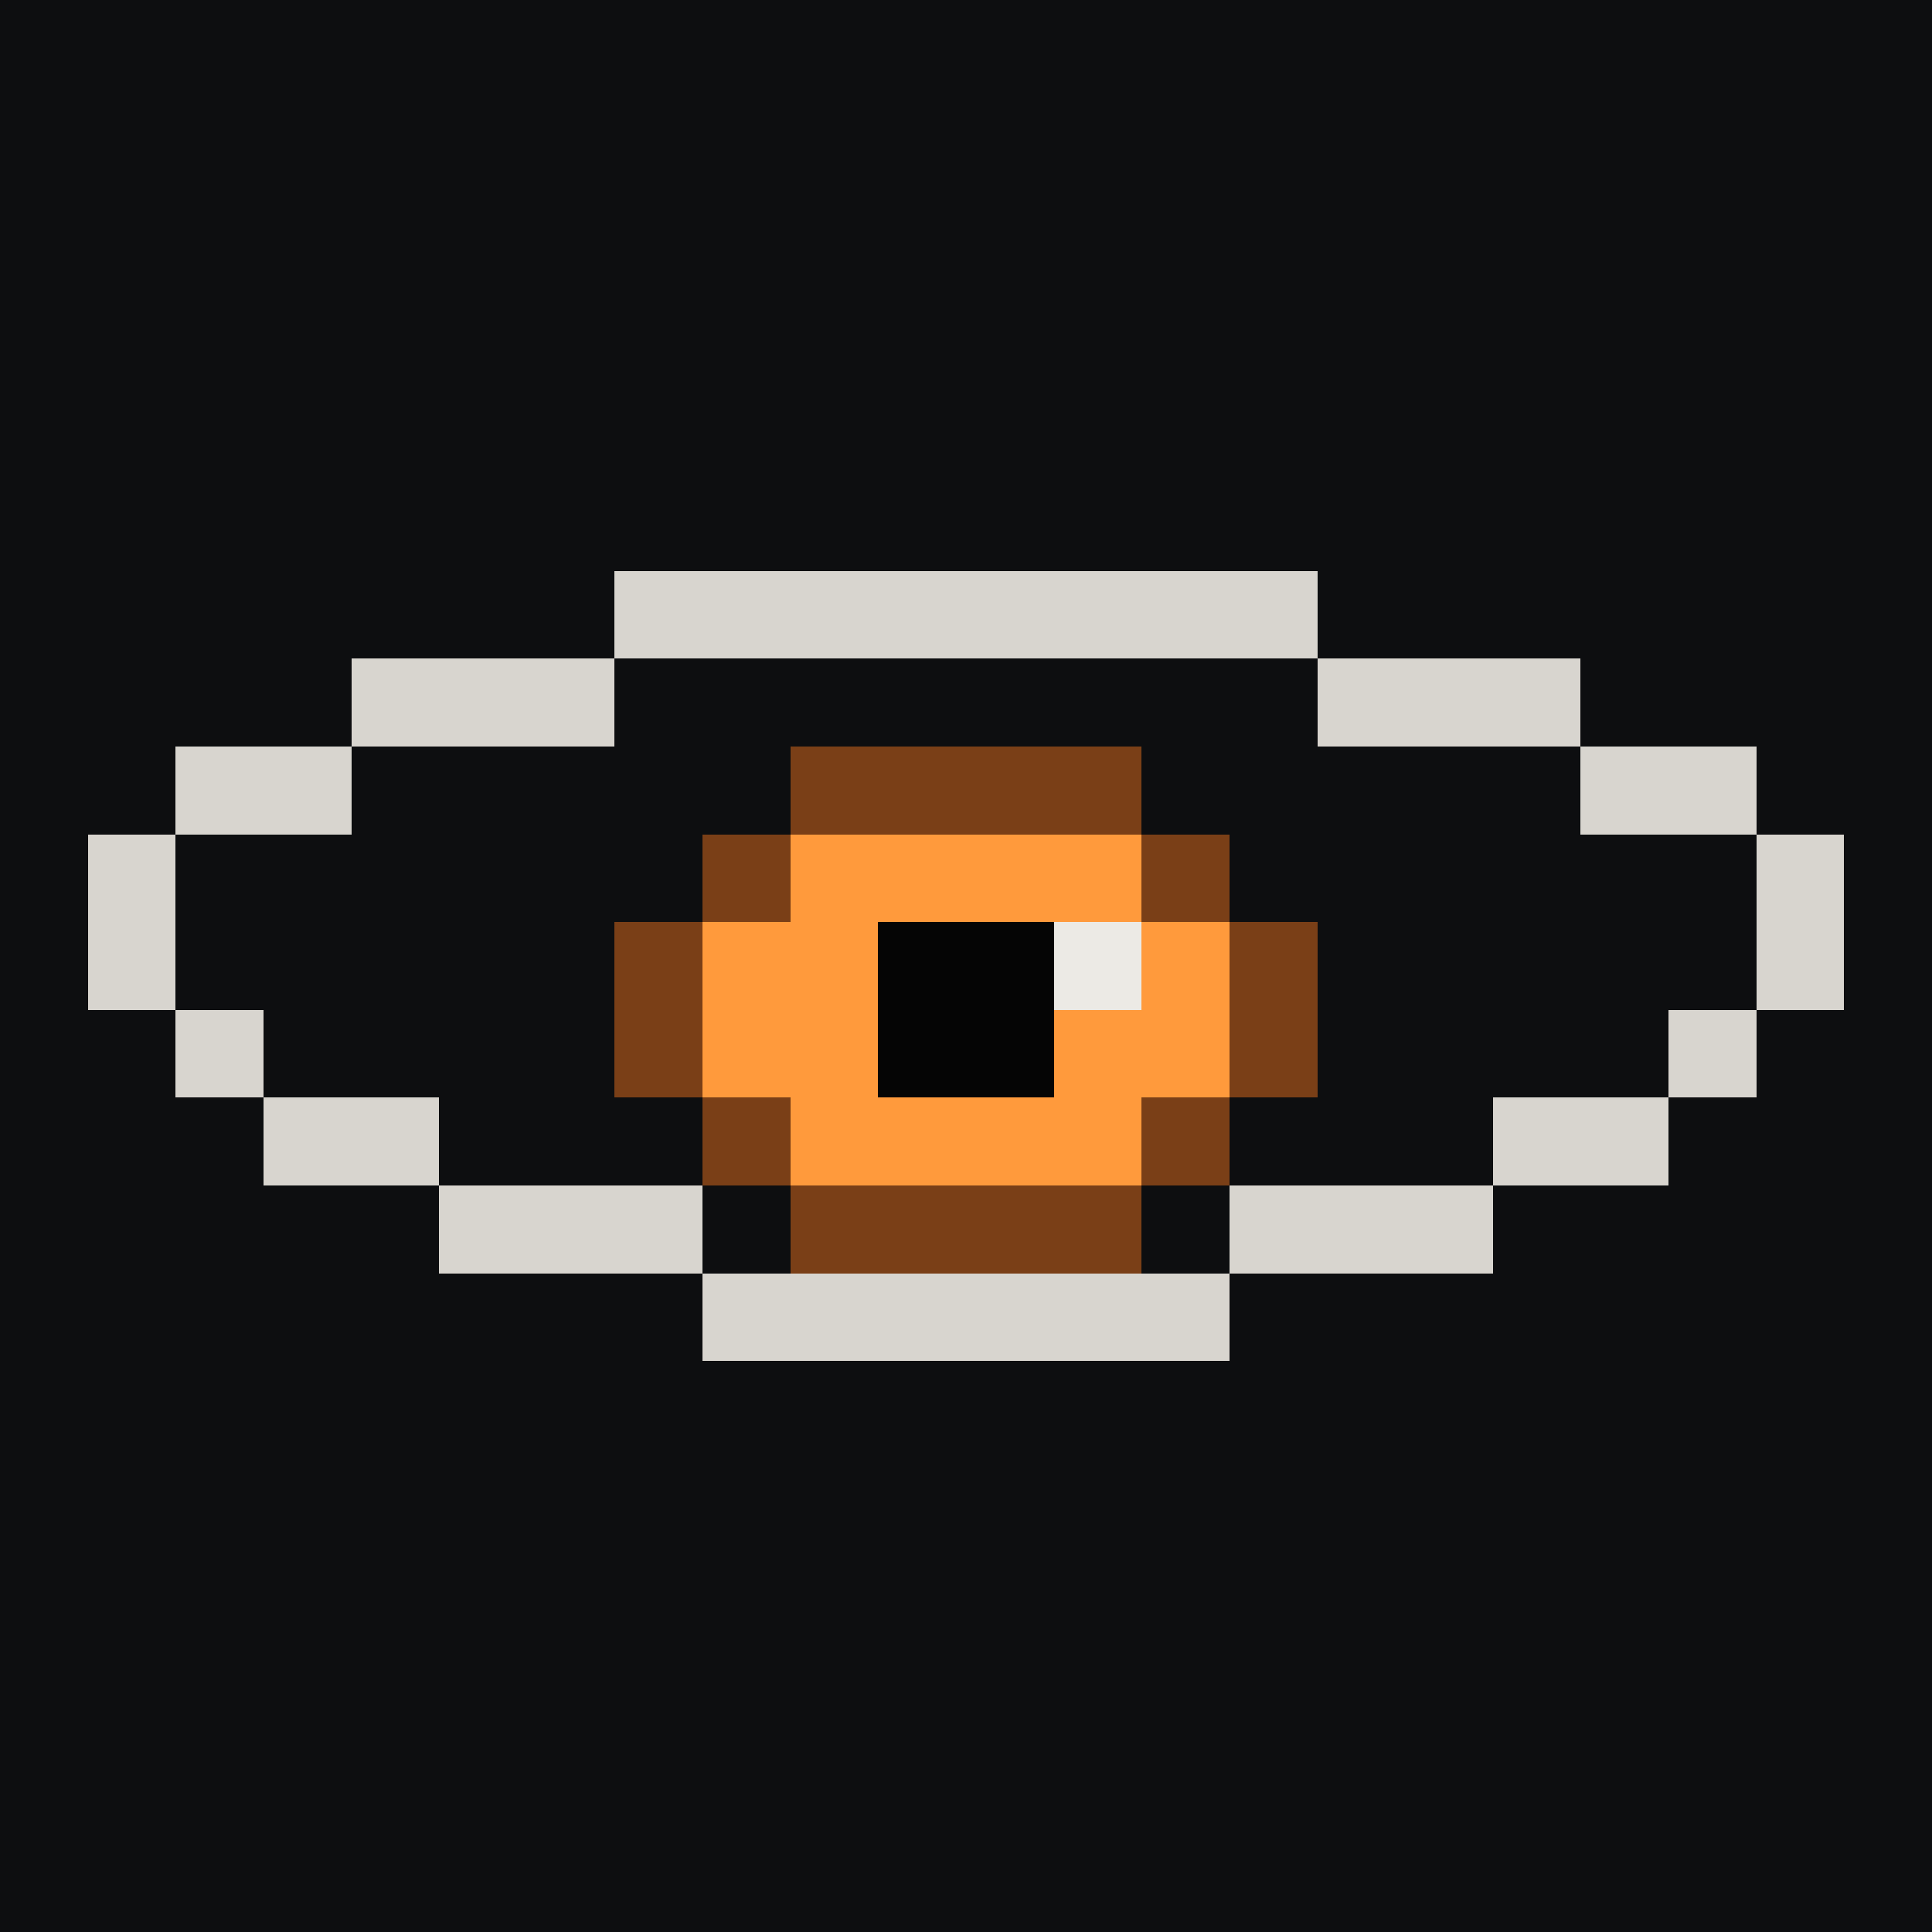
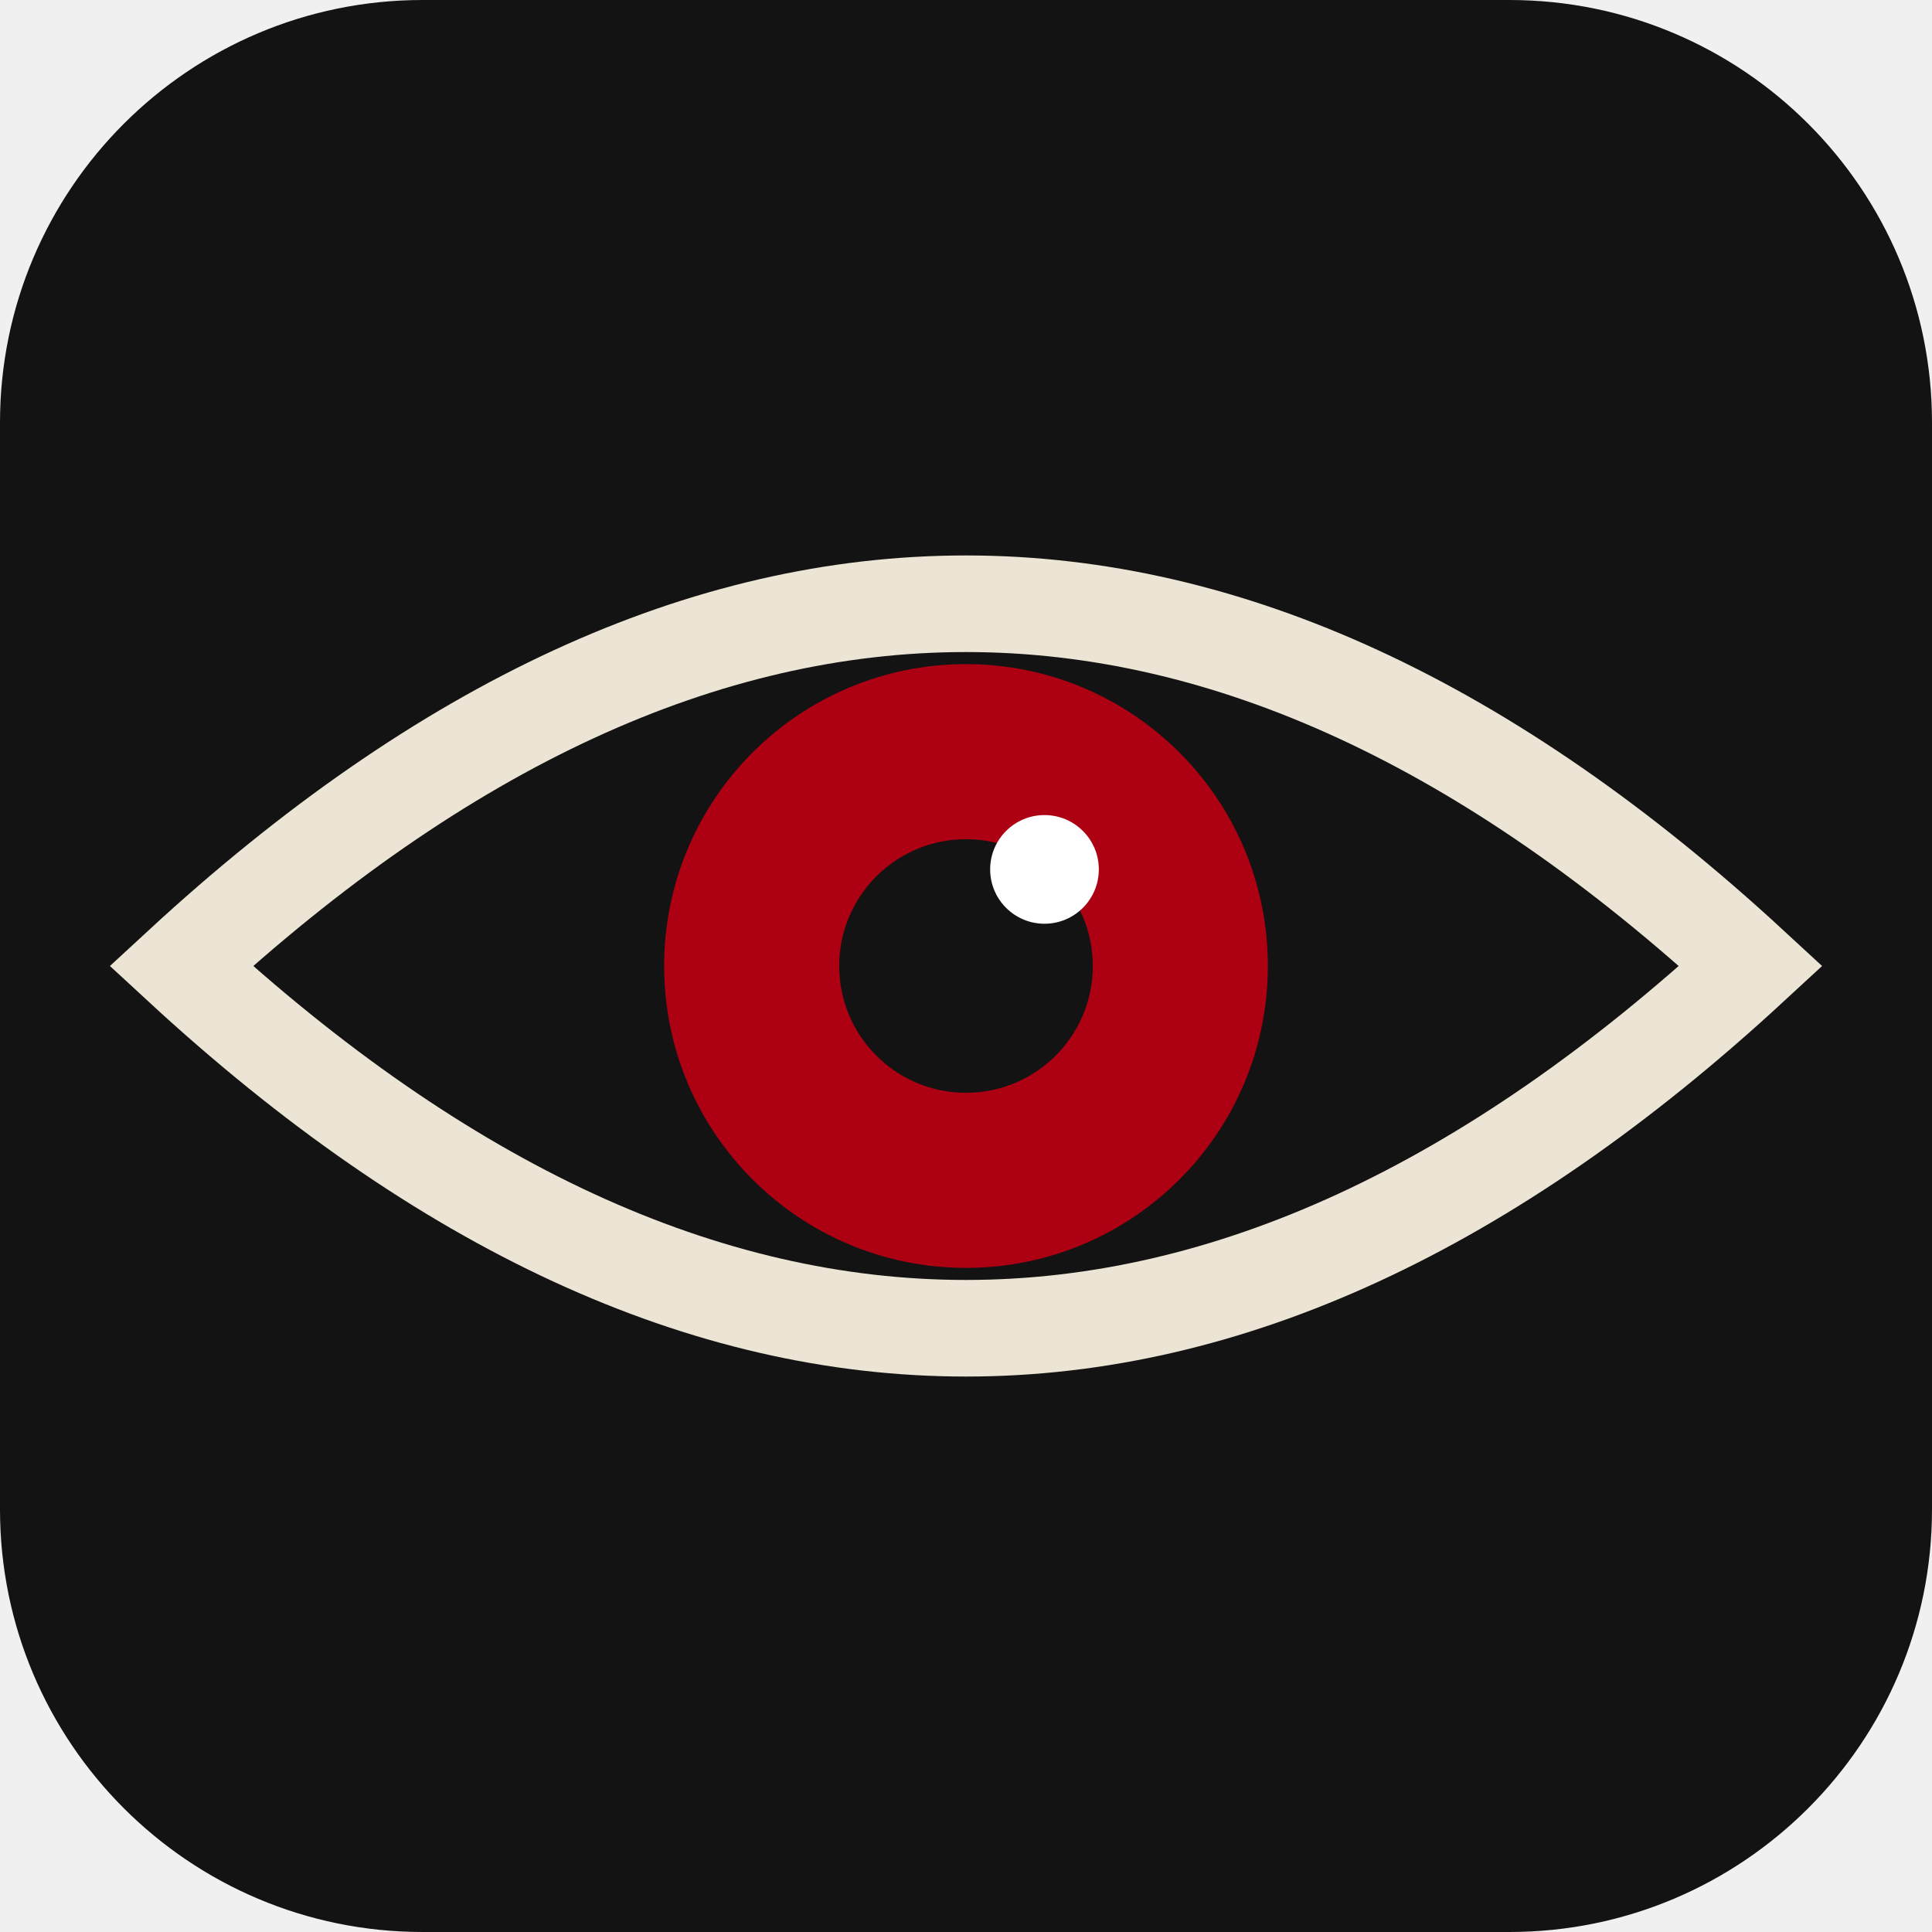
- <svg xmlns="http://www.w3.org/2000/svg" viewBox="-1 -6.5 22 22" shape-rendering="crispEdges">
-   <rect x="-1" y="-6.5" width="22" height="22" fill="#0d0e10" />
-   <rect x="6" y="0" width="8" height="1" fill="#d8d5cf" />
-   <rect x="3" y="1" width="3" height="1" fill="#d8d5cf" />
-   <rect x="14" y="1" width="3" height="1" fill="#d8d5cf" />
-   <rect x="1" y="2" width="2" height="1" fill="#d8d5cf" />
-   <rect x="8" y="2" width="4" height="1" fill="#7a3f17" />
-   <rect x="17" y="2" width="2" height="1" fill="#d8d5cf" />
-   <rect x="0" y="3" width="1" height="1" fill="#d8d5cf" />
-   <rect x="7" y="3" width="1" height="1" fill="#7a3f17" />
-   <rect x="8" y="3" width="4" height="1" fill="#ff9a3c" />
-   <rect x="12" y="3" width="1" height="1" fill="#7a3f17" />
-   <rect x="19" y="3" width="1" height="1" fill="#d8d5cf" />
-   <rect x="0" y="4" width="1" height="1" fill="#d8d5cf" />
-   <rect x="6" y="4" width="1" height="1" fill="#7a3f17" />
-   <rect x="7" y="4" width="2" height="1" fill="#ff9a3c" />
-   <rect x="9" y="4" width="2" height="1" fill="#050505" />
-   <rect x="11" y="4" width="1" height="1" fill="#eceae5" />
-   <rect x="12" y="4" width="1" height="1" fill="#ff9a3c" />
-   <rect x="13" y="4" width="1" height="1" fill="#7a3f17" />
-   <rect x="19" y="4" width="1" height="1" fill="#d8d5cf" />
-   <rect x="1" y="5" width="1" height="1" fill="#d8d5cf" />
-   <rect x="6" y="5" width="1" height="1" fill="#7a3f17" />
-   <rect x="7" y="5" width="2" height="1" fill="#ff9a3c" />
-   <rect x="9" y="5" width="2" height="1" fill="#050505" />
-   <rect x="11" y="5" width="2" height="1" fill="#ff9a3c" />
-   <rect x="13" y="5" width="1" height="1" fill="#7a3f17" />
-   <rect x="18" y="5" width="1" height="1" fill="#d8d5cf" />
-   <rect x="2" y="6" width="2" height="1" fill="#d8d5cf" />
-   <rect x="7" y="6" width="1" height="1" fill="#7a3f17" />
-   <rect x="8" y="6" width="4" height="1" fill="#ff9a3c" />
-   <rect x="12" y="6" width="1" height="1" fill="#7a3f17" />
-   <rect x="16" y="6" width="2" height="1" fill="#d8d5cf" />
-   <rect x="4" y="7" width="3" height="1" fill="#d8d5cf" />
-   <rect x="8" y="7" width="4" height="1" fill="#7a3f17" />
-   <rect x="13" y="7" width="3" height="1" fill="#d8d5cf" />
-   <rect x="7" y="8" width="6" height="1" fill="#d8d5cf" />
+ <svg xmlns="http://www.w3.org/2000/svg" viewBox="0 0 32 32">
+   <rect width="32" height="32" rx="7" fill="#121312" />
+   <clipPath id="l">
+     <path d="M3 16Q16 4 29 16Q16 28 3 16Z" />
+   </clipPath>
+   <g clip-path="url(#l)">
+     <circle cx="16" cy="16" r="5" fill="#ad0013" />
+     <circle cx="16" cy="16" r="2.1" fill="#121312" />
+     <circle cx="17.3" cy="14.4" r=".9" fill="#fff" />
+   </g>
+   <path d="M3 16Q16 4 29 16Q16 28 3 16Z" fill="none" stroke="#ece4d4" stroke-width="1.6" />
</svg>
